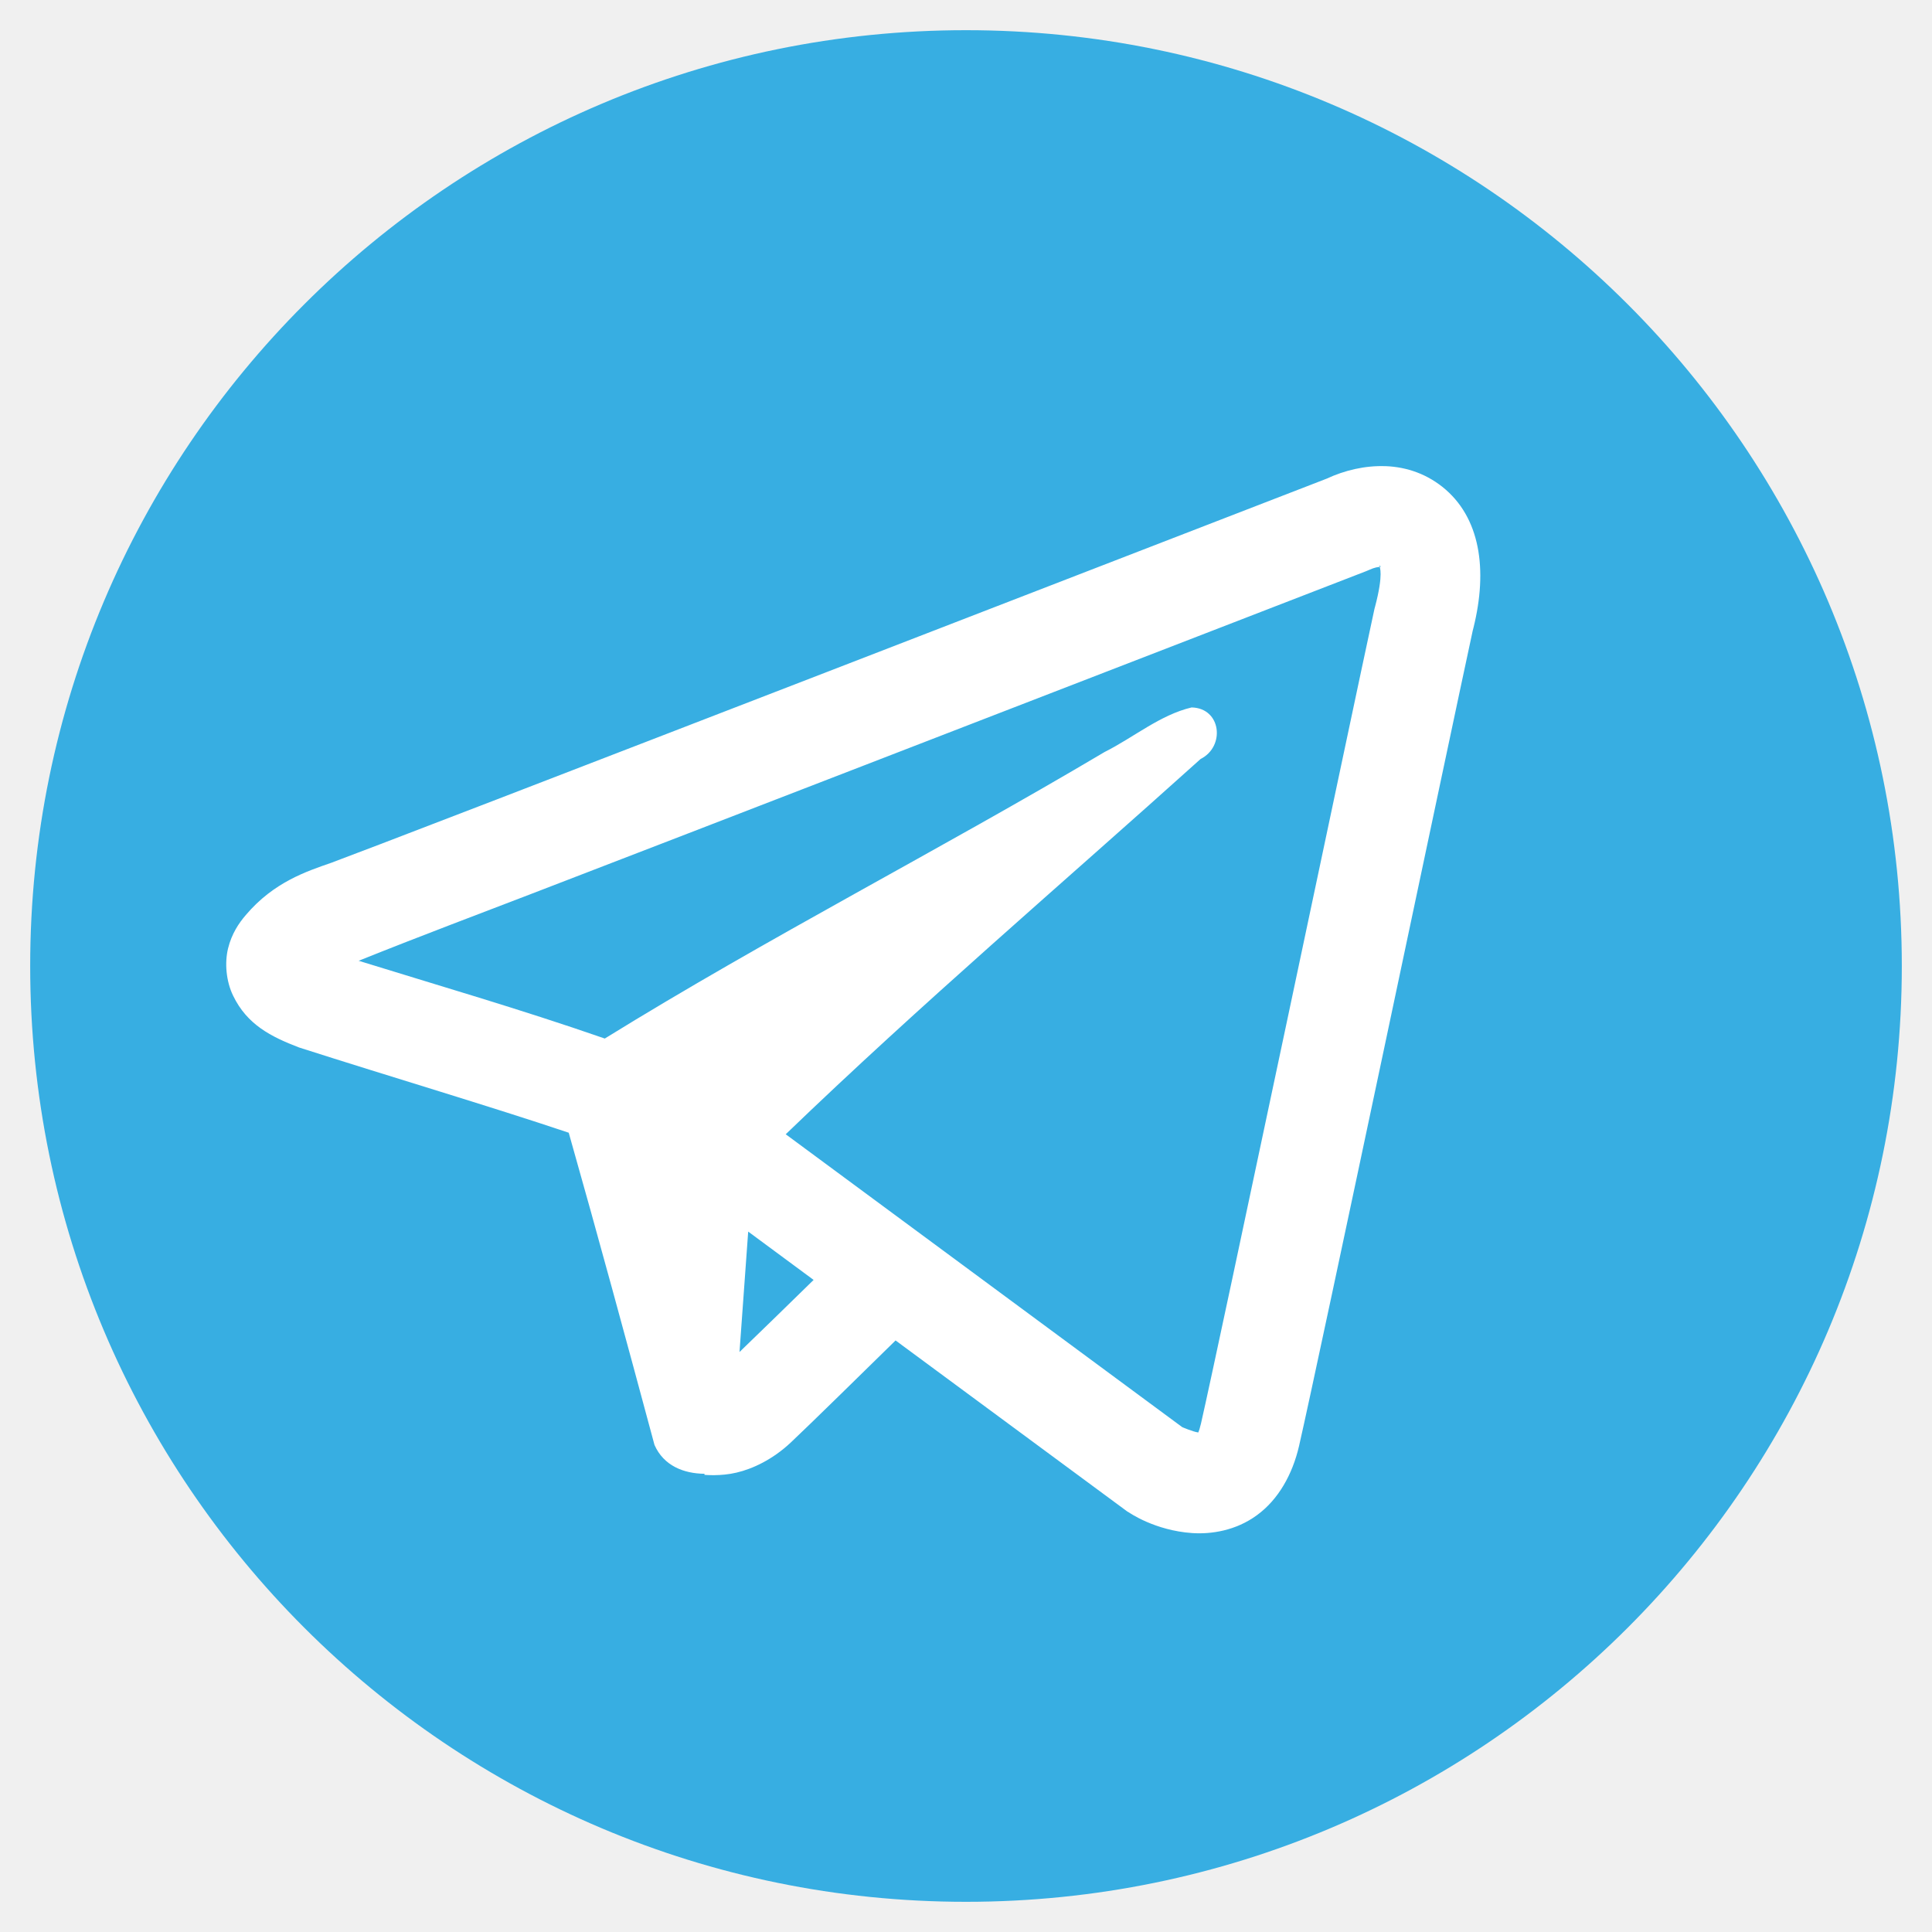
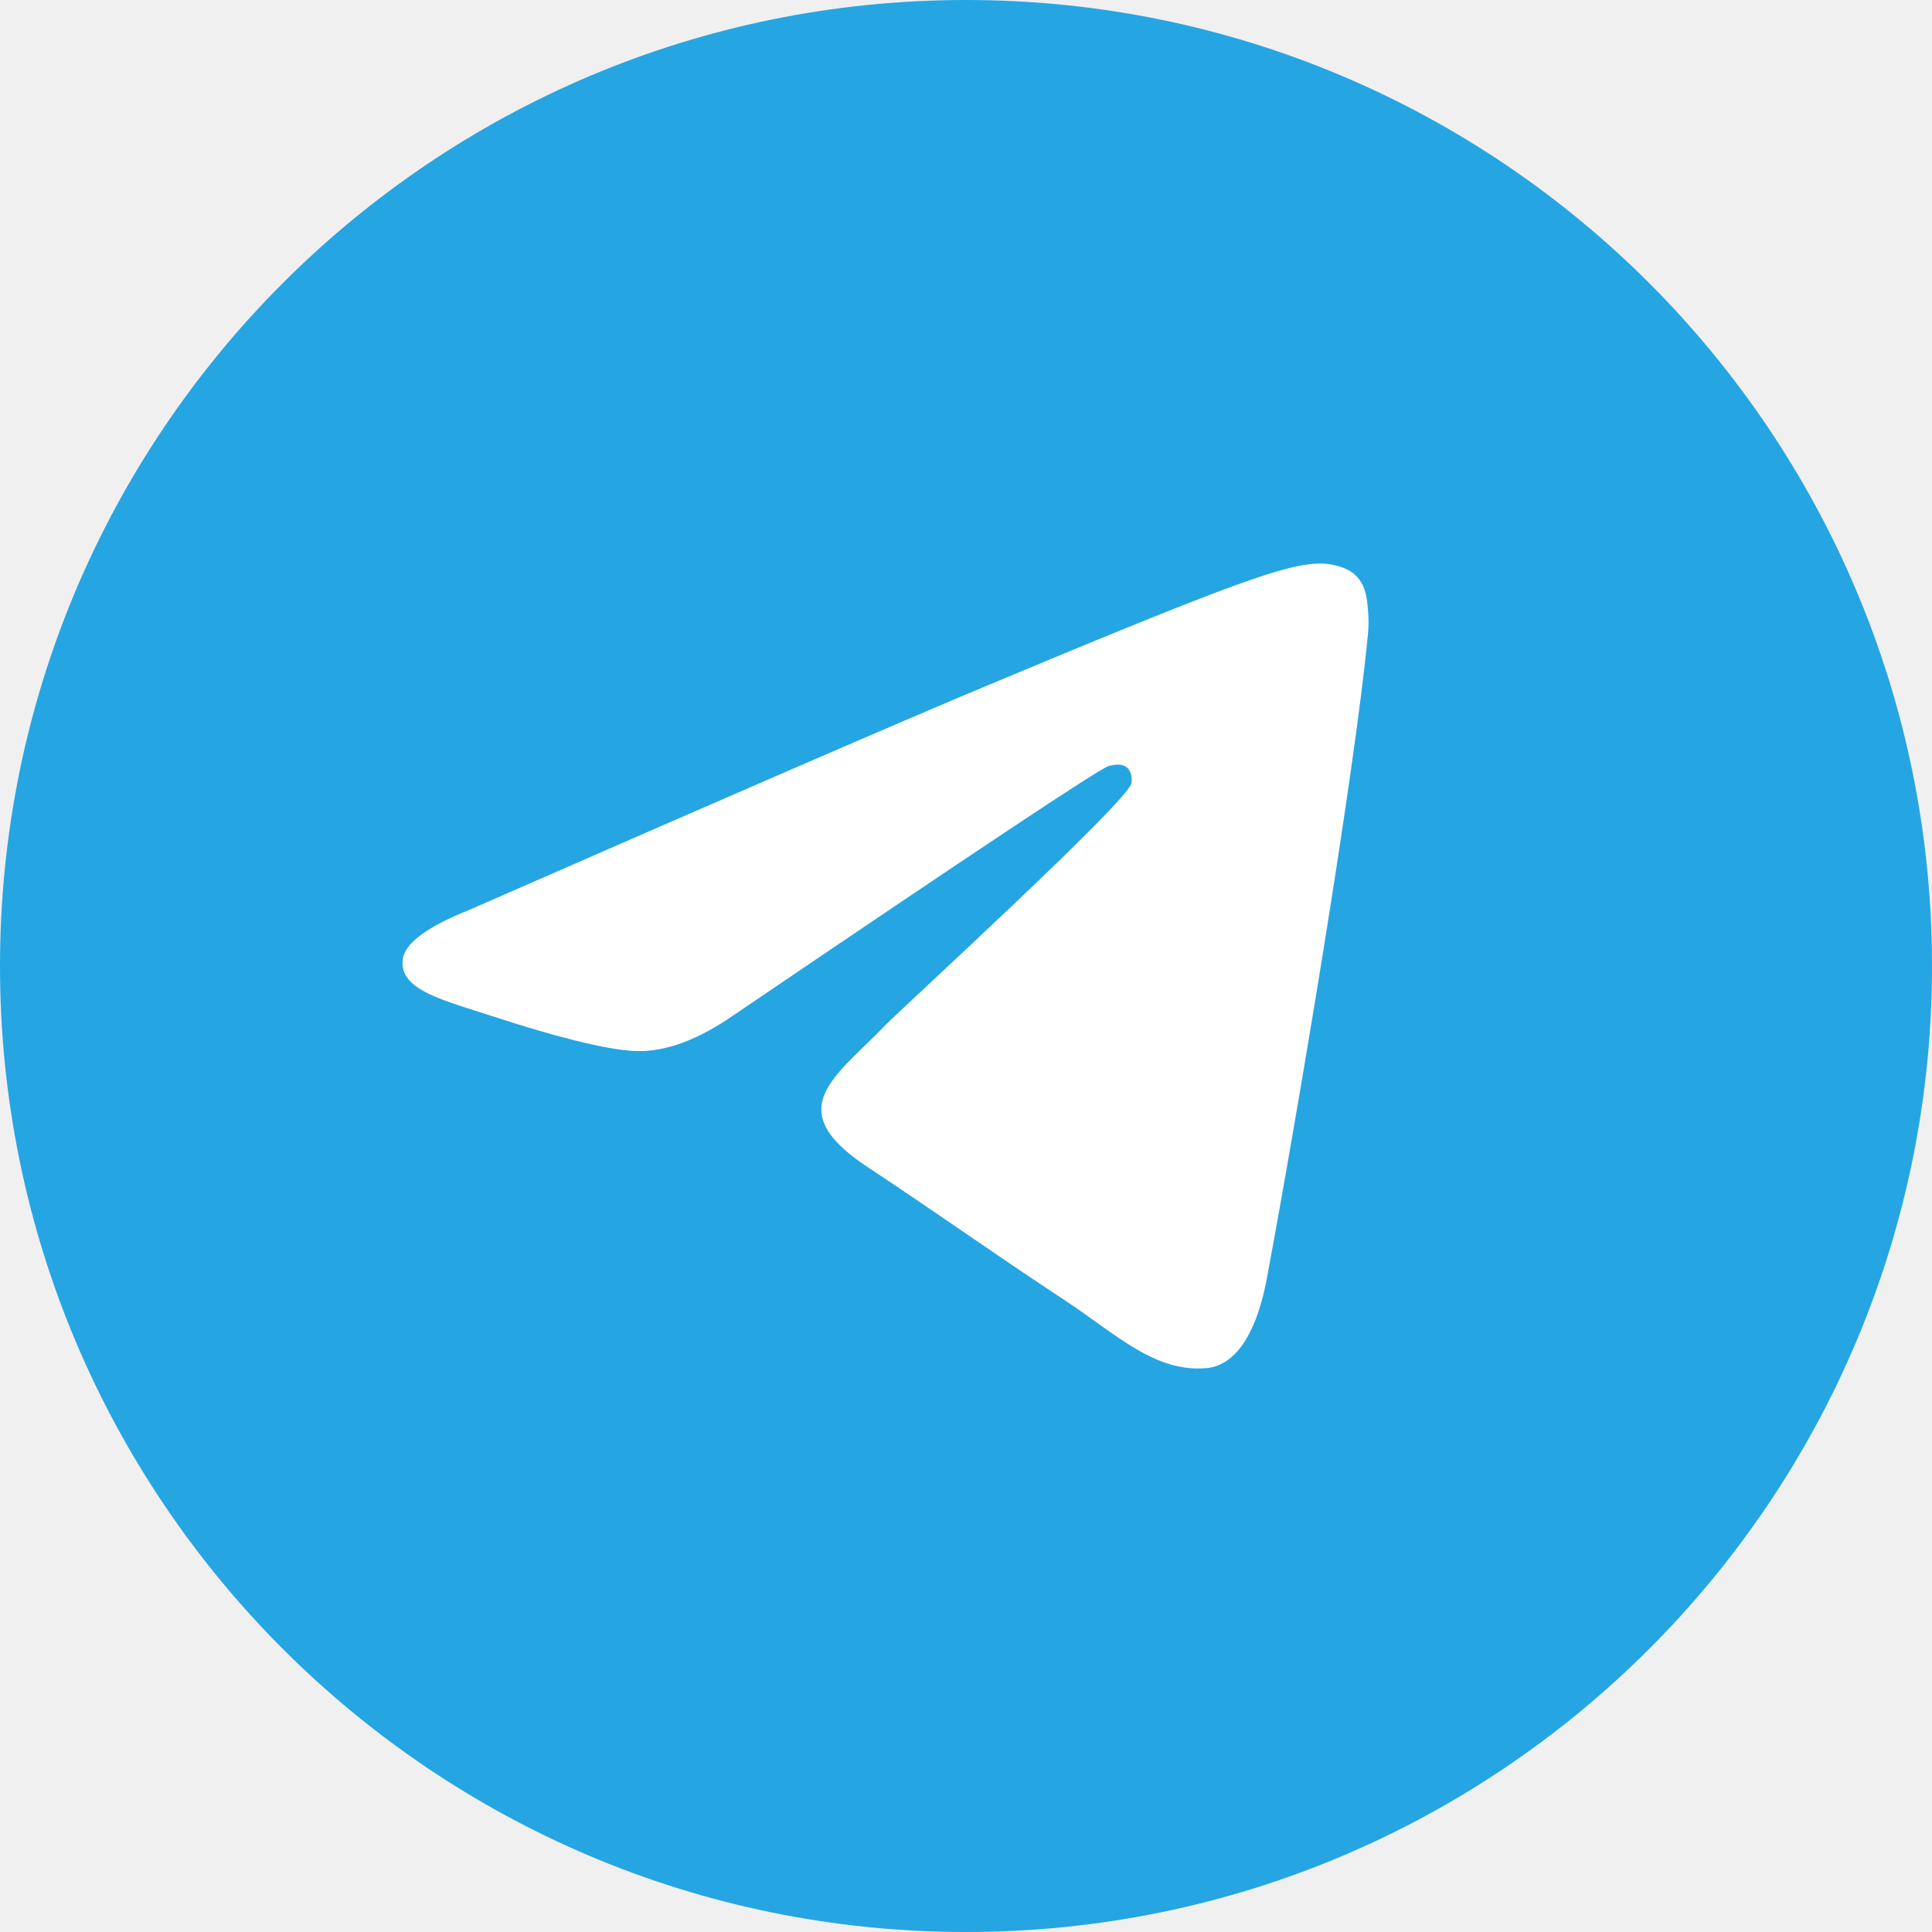
- <svg xmlns="http://www.w3.org/2000/svg" viewBox="0 0 64 64">
-   <circle cx="32" cy="32" r="31" fill="#37aee2" />
-   <path d="m45.909,15.443c-0.69,-0.028 -1.377,0.14 -1.961,0.413c-0.85,0.327 -8.639,3.34 -16.524,6.392c-3.969,1.533 -7.933,3.066 -10.985,4.241c-3.05,1.177 -5.347,2.051 -5.468,2.093c-0.808,0.281 -1.9,0.636 -2.827,1.728c-0.234,0.272 -0.469,0.622 -0.588,1.103c-0.119,0.481 -0.067,1.092 0.167,1.572c0.465,0.961 1.254,1.357 2.184,1.714c3.091,0.99 6.286,1.935 8.933,2.824c0.976,3.442 1.914,6.896 2.841,10.343c0.306,0.692 0.971,0.948 1.658,0.955l-0.004,0.035c0,0 0.539,0.053 1.064,-0.074c0.527,-0.123 1.189,-0.428 1.791,-0.992c0.662,-0.622 2.458,-2.388 3.477,-3.386l7.674,5.665l0.061,0.035c0,0 0.85,0.597 2.093,0.681c0.622,0.042 1.44,-0.077 2.142,-0.592c0.708,-0.516 1.177,-1.347 1.396,-2.295c0.657,-2.862 5.01,-23.577 5.753,-27.007l-0.021,0.081c0.52,-1.932 0.328,-3.702 -0.871,-4.75c-0.601,-0.522 -1.292,-0.75 -1.984,-0.78l0,0.002zm-0.207,3.291c0.047,0.044 0.044,0.044 0.004,0.047c-0.012,-0.004 0.14,0.207 -0.158,1.326l-0.012,0.042l-0.009,0.039c-0.759,3.507 -5.156,24.408 -5.742,26.965c-0.081,0.344 -0.114,0.32 -0.095,0.299c-0.176,-0.026 -0.5,-0.165 -0.527,-0.176l-13.135,-9.702c4.499,-4.332 9.099,-8.253 13.744,-12.432c0.822,-0.413 0.685,-1.686 -0.299,-1.707c-1.043,0.246 -1.923,0.996 -2.88,1.475c-5.5,3.263 -11.119,6.132 -16.559,9.493c-2.792,-0.971 -5.579,-1.777 -8.153,-2.576c2.234,-0.896 4.009,-1.556 5.756,-2.23c3.052,-1.177 7.017,-2.704 10.985,-4.241c7.941,-3.069 15.927,-6.163 16.62,-6.43l0.056,-0.023l0.053,-0.023c0.193,-0.088 0.304,-0.097 0.355,-0.1c0,0 -0.018,-0.058 -0.004,-0.046l-0.002,0zm-20.917,22.064l2.167,1.601c-0.934,0.913 -1.817,1.774 -2.455,2.388l0.288,-3.99" fill="white" />
+ <svg xmlns="http://www.w3.org/2000/svg" width="24" height="24" viewBox="0 0 24 24">
+   <path d="M24 12C24 5.373 18.627 0 12 0C5.373 0 0 5.373 0 12C0 18.627 5.373 24 12 24C18.627 24 24 18.627 24 12Z" fill="#26A5E3" />
+   <path d="M5.825 11.305C9.047 9.894 11.194 8.963 12.268 8.514C15.338 7.23 15.976 7.008 16.392 7C16.483 6.999 16.687 7.021 16.82 7.129C16.93 7.221 16.961 7.344 16.977 7.43C16.991 7.517 17.01 7.714 16.994 7.868C16.828 9.624 16.108 13.888 15.742 15.856C15.589 16.689 15.283 16.968 14.988 16.995C14.346 17.054 13.859 16.569 13.237 16.159C12.265 15.518 11.716 15.119 10.771 14.493C9.68 13.771 10.388 13.373 11.01 12.724C11.172 12.554 14 9.968 14.054 9.733C14.061 9.704 14.068 9.595 14.002 9.537C13.938 9.479 13.843 9.499 13.774 9.515C13.676 9.537 12.123 10.569 9.112 12.612C8.672 12.917 8.273 13.065 7.914 13.057C7.52 13.049 6.761 12.833 6.196 12.649C5.505 12.423 4.955 12.303 5.003 11.919C5.027 11.719 5.302 11.514 5.825 11.305Z" fill="white" />
</svg>
